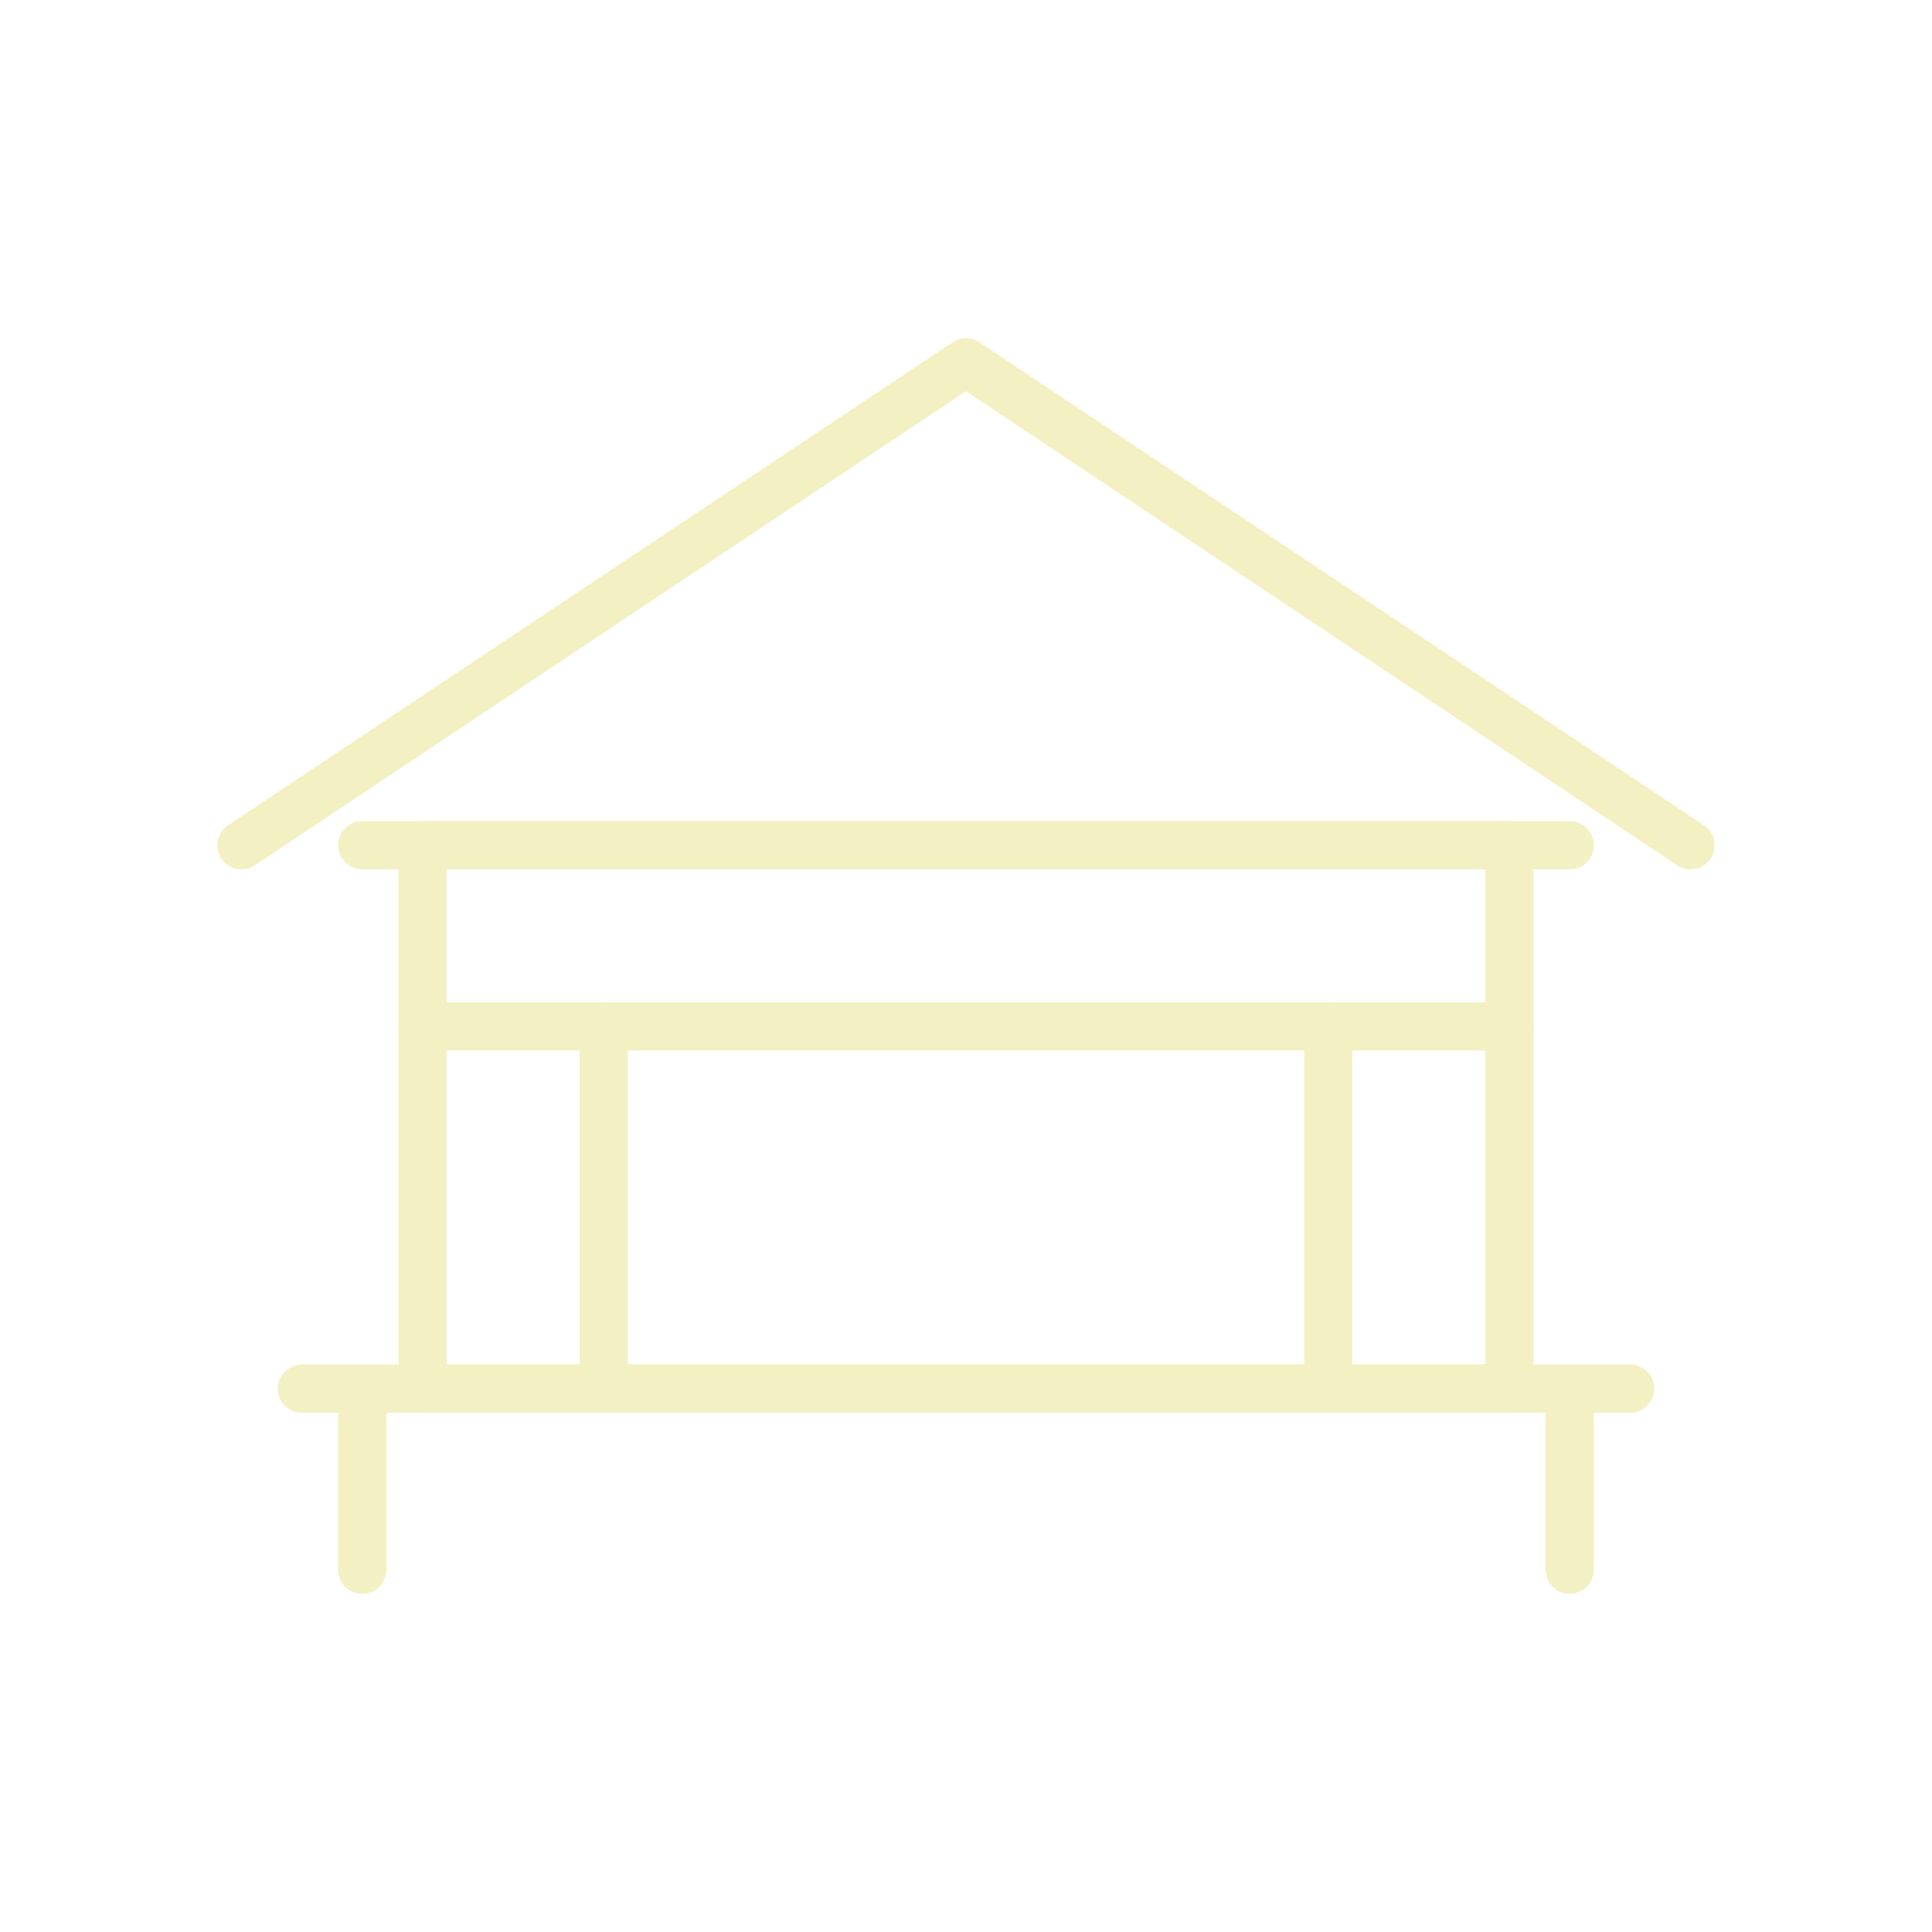
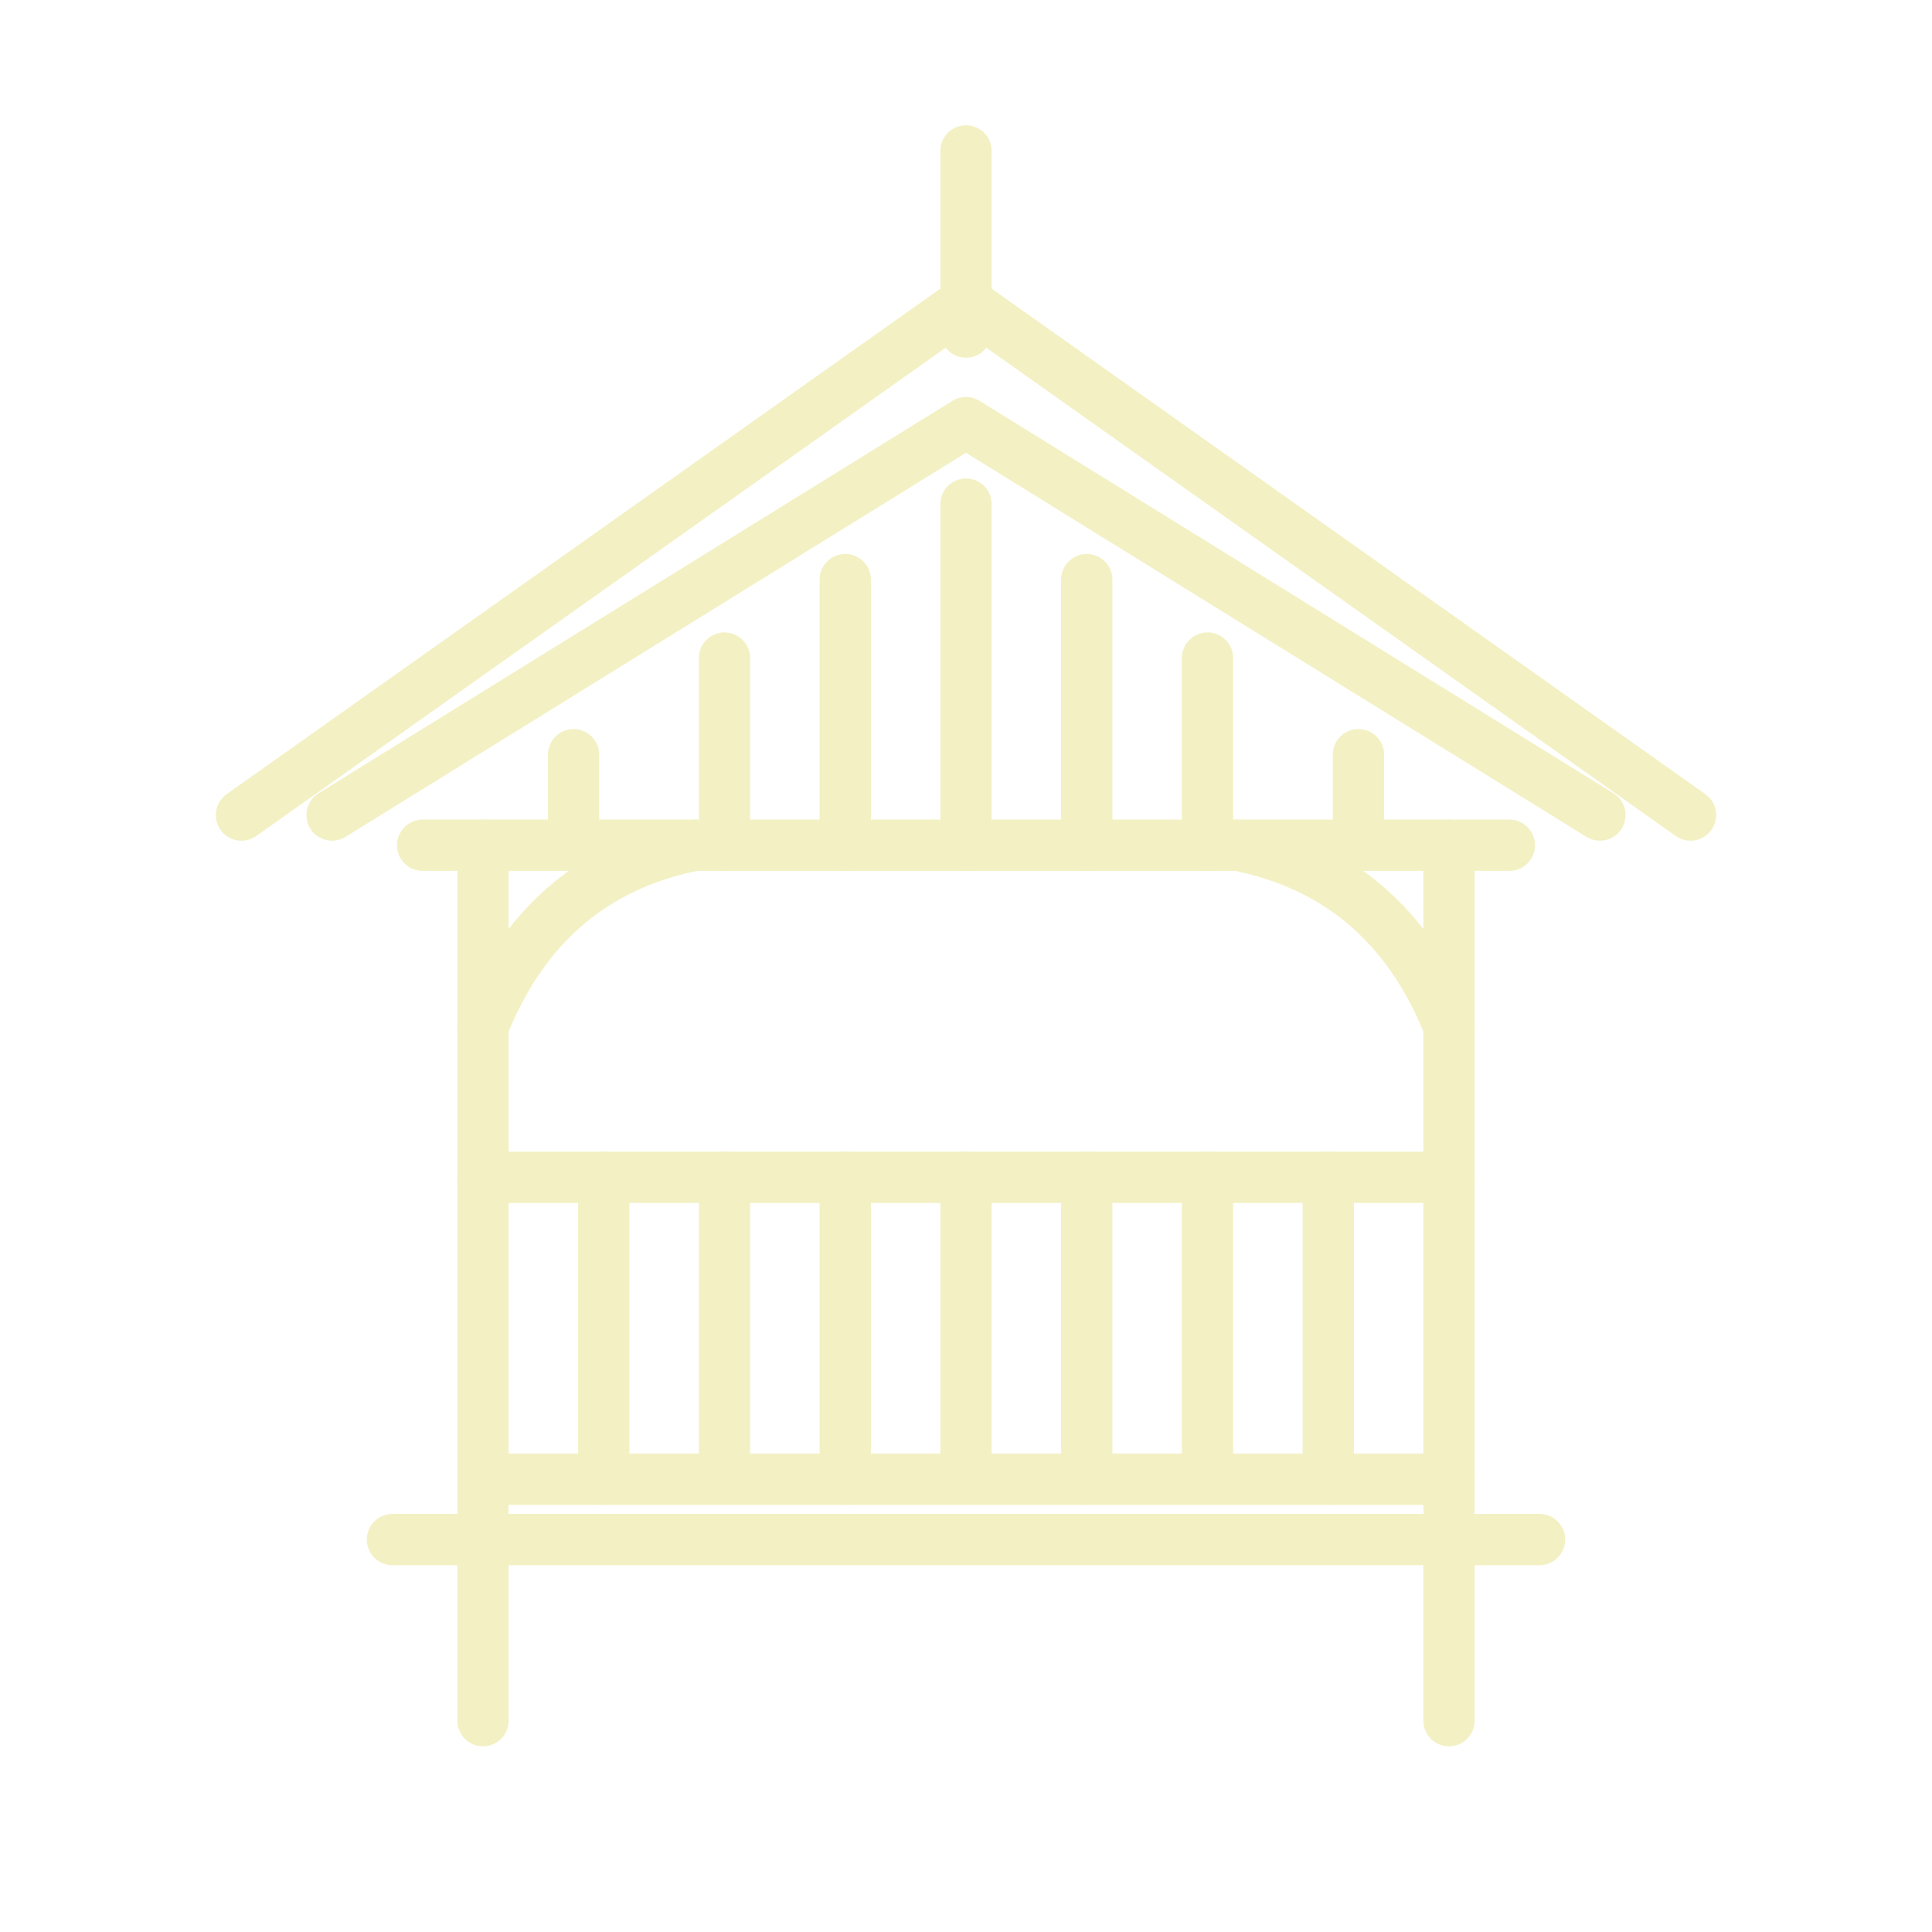
- <svg xmlns="http://www.w3.org/2000/svg" viewBox="0 0 64 64" fill="none" stroke="#f3f1c4" stroke-width="1.6" stroke-linecap="round" stroke-linejoin="round">
-   <path d="M8 28 L32 12 L56 28" />
-   <line x1="12" y1="28" x2="52" y2="28" />
-   <rect x="14" y="28" width="36" height="18" />
-   <line x1="14" y1="34" x2="50" y2="34" />
-   <line x1="20" y1="34" x2="20" y2="46" />
-   <line x1="44" y1="34" x2="44" y2="46" />
-   <line x1="10" y1="46" x2="54" y2="46" />
-   <line x1="12" y1="46" x2="12" y2="52" />
-   <line x1="52" y1="46" x2="52" y2="52" />
+ <svg xmlns="http://www.w3.org/2000/svg" viewBox="0 0 64 64" fill="none" stroke="#f3f1c4" stroke-width="1.7" stroke-linecap="round" stroke-linejoin="round" aria-hidden="true">
+   <line x1="32" y1="5" x2="32" y2="11" />
+   <path d="M8 27 L32 10 L56 27" />
+   <path d="M11 27 L32 14 L53 27" />
+   <line x1="14" y1="28" x2="50" y2="28" />
+   <line x1="19" y1="25" x2="19" y2="28" />
+   <line x1="24" y1="21.8" x2="24" y2="28" />
+   <line x1="28" y1="19.2" x2="28" y2="28" />
+   <line x1="32" y1="16.7" x2="32" y2="28" />
+   <line x1="36" y1="19.2" x2="36" y2="28" />
+   <line x1="40" y1="21.8" x2="40" y2="28" />
+   <line x1="45" y1="25" x2="45" y2="28" />
+   <line x1="16" y1="28" x2="16" y2="50" />
+   <line x1="48" y1="28" x2="48" y2="50" />
+   <path d="M16 34 Q18 29 23 28" />
+   <path d="M48 34 Q46 29 41 28" />
+   <line x1="16" y1="39" x2="48" y2="39" />
+   <line x1="16" y1="49" x2="48" y2="49" />
+   <line x1="20" y1="39" x2="20" y2="49" />
+   <line x1="24" y1="39" x2="24" y2="49" />
+   <line x1="28" y1="39" x2="28" y2="49" />
+   <line x1="32" y1="39" x2="32" y2="49" />
+   <line x1="36" y1="39" x2="36" y2="49" />
+   <line x1="40" y1="39" x2="40" y2="49" />
+   <line x1="44" y1="39" x2="44" y2="49" />
+   <line x1="13" y1="51" x2="51" y2="51" />
+   <line x1="16" y1="51" x2="16" y2="57" />
+   <line x1="48" y1="51" x2="48" y2="57" />
</svg>
